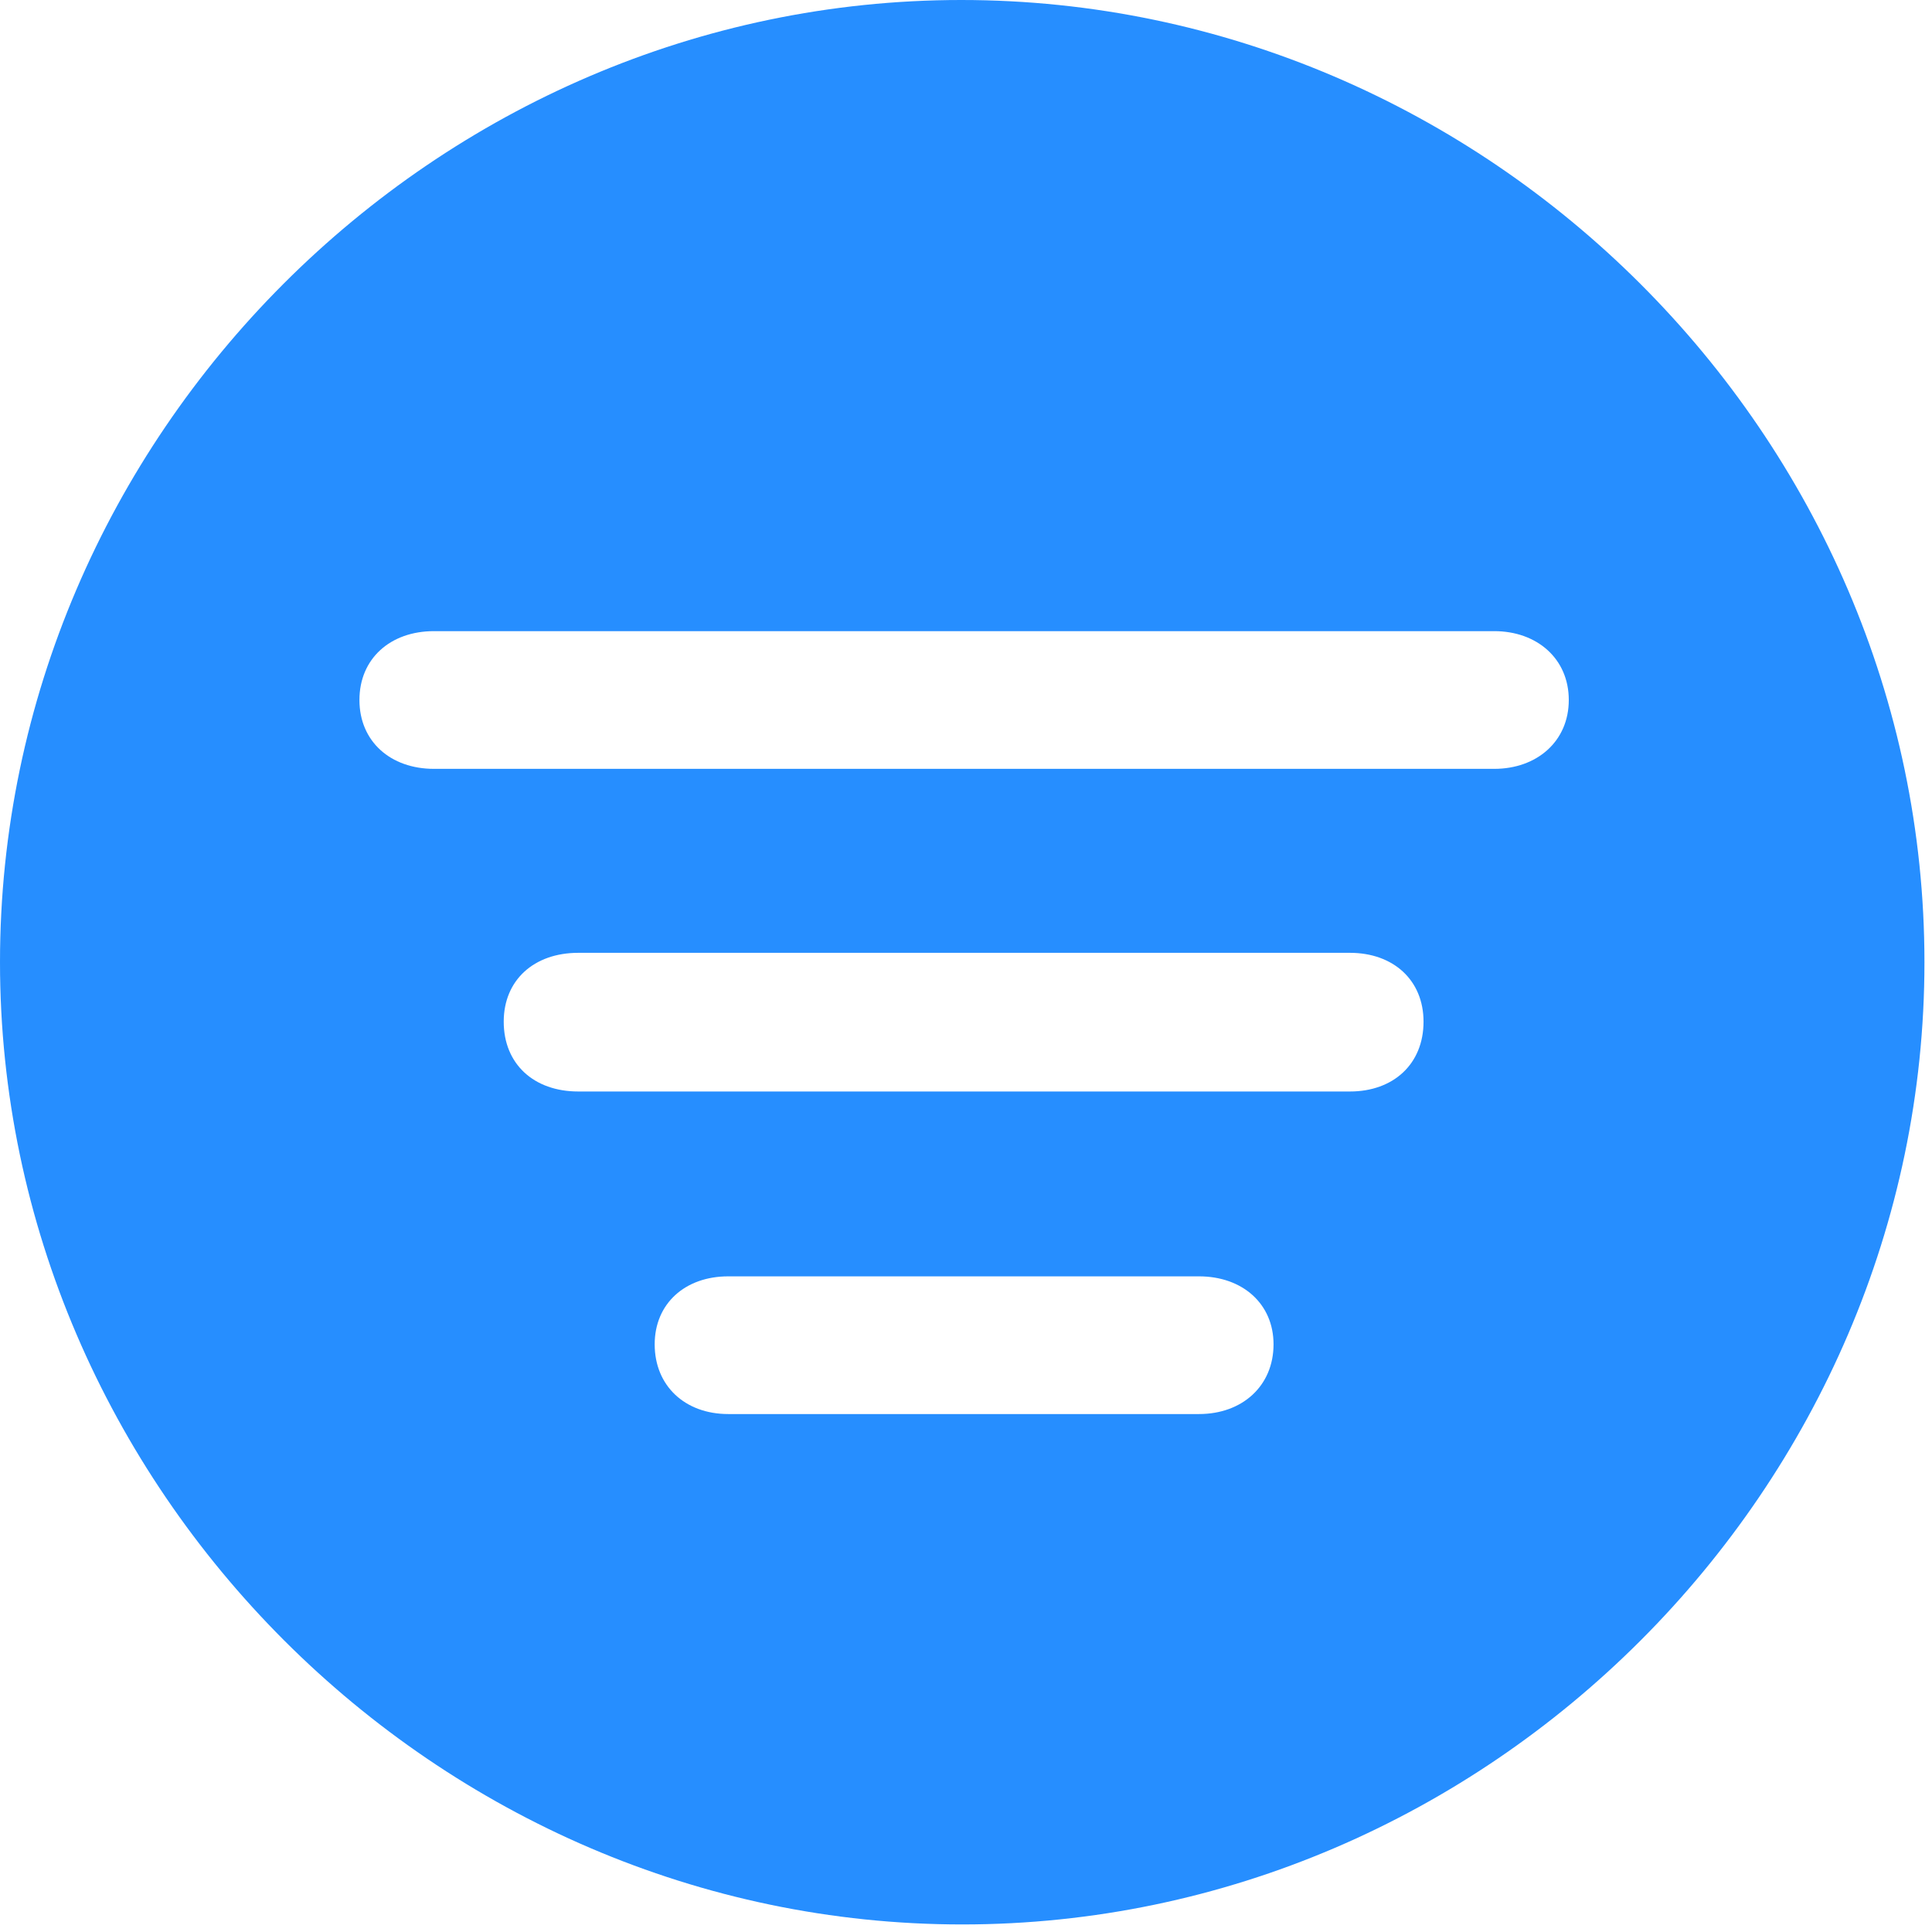
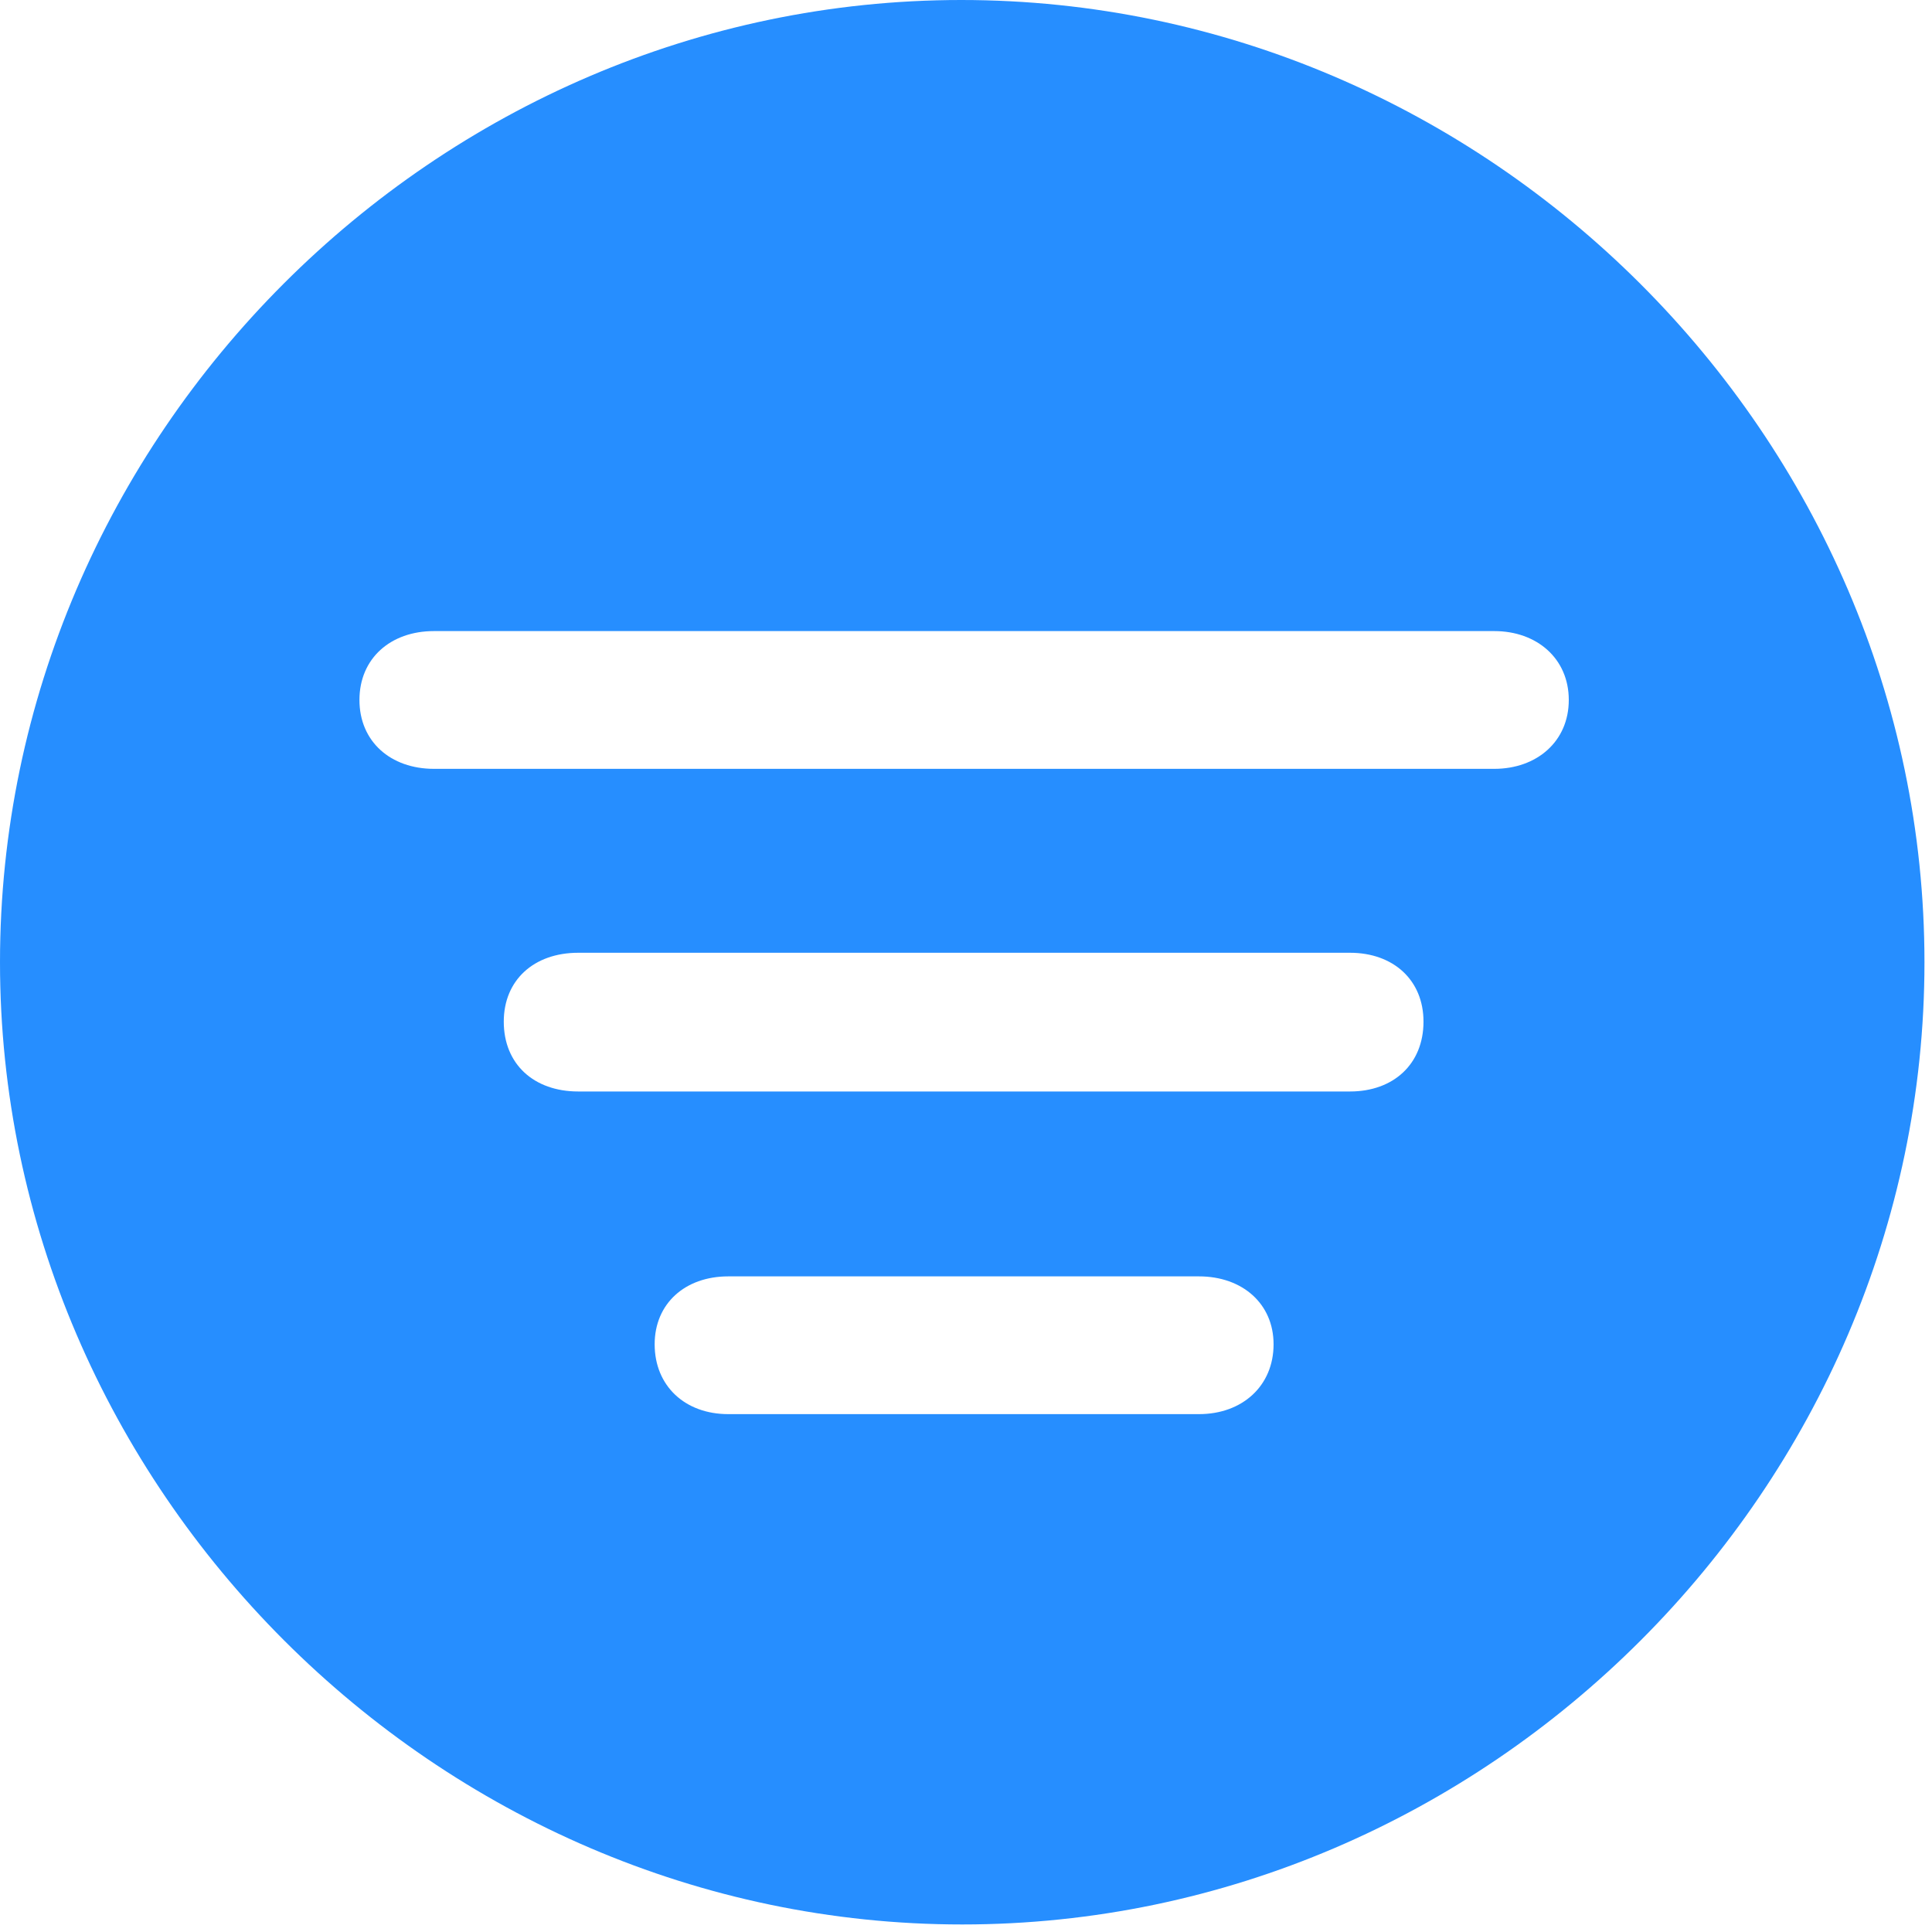
- <svg xmlns="http://www.w3.org/2000/svg" width="22px" height="22px" viewBox="0 0 22 22" version="1.1">
+ <svg xmlns="http://www.w3.org/2000/svg" width="20px" height="20px" viewBox="0 0 20 20" version="1.1">
  <g id="Icons" stroke="none" stroke-width="1" fill="none" fill-rule="evenodd">
    <g id="line.3.horizontal.decrease.circle.fill" fill="#007AFF" fill-rule="nonzero">
-       <rect id="Rectangle" opacity="0" x="0" y="0" width="21.914" height="21.925" />
-       <path d="M10.957,21.914 C16.951,21.914 21.914,16.94 21.914,10.957 C21.914,4.963 16.94,0 10.946,0 C4.963,0 0,4.963 0,10.957 C0,16.94 4.974,21.914 10.957,21.914 Z M4.941,8.755 C4.447,8.755 4.093,8.443 4.093,7.971 C4.093,7.498 4.447,7.187 4.941,7.187 L17.016,7.187 C17.499,7.187 17.864,7.498 17.864,7.971 C17.864,8.443 17.499,8.755 17.016,8.755 L4.941,8.755 Z M6.585,12.429 C6.08,12.429 5.736,12.117 5.736,11.634 C5.736,11.161 6.08,10.85 6.585,10.85 L15.372,10.85 C15.866,10.85 16.21,11.161 16.21,11.634 C16.21,12.117 15.866,12.429 15.372,12.429 L6.585,12.429 Z M8.293,16.102 C7.799,16.102 7.455,15.78 7.455,15.308 C7.455,14.846 7.799,14.534 8.293,14.534 L13.653,14.534 C14.148,14.534 14.502,14.846 14.502,15.308 C14.502,15.78 14.148,16.102 13.653,16.102 L8.293,16.102 Z" id="Shape" fill-opacity="0.85" />
+       <rect id="Rectangle" opacity="0" x="0" y="0" width="19.922" height="19.932" />
+       <path d="M9.961,19.922 C15.41,19.922 19.922,15.4 19.922,9.961 C19.922,4.512 15.4,0 9.951,0 C4.512,0 0,4.512 0,9.961 C0,15.4 4.521,19.922 9.961,19.922 Z M4.492,7.959 C4.043,7.959 3.721,7.676 3.721,7.246 C3.721,6.816 4.043,6.533 4.492,6.533 L15.469,6.533 C15.908,6.533 16.24,6.816 16.24,7.246 C16.24,7.676 15.908,7.959 15.469,7.959 L4.492,7.959 Z M5.986,11.299 C5.527,11.299 5.215,11.016 5.215,10.576 C5.215,10.146 5.527,9.863 5.986,9.863 L13.975,9.863 C14.424,9.863 14.736,10.146 14.736,10.576 C14.736,11.016 14.424,11.299 13.975,11.299 L5.986,11.299 Z M7.539,14.639 C7.09,14.639 6.777,14.346 6.777,13.916 C6.777,13.496 7.09,13.213 7.539,13.213 L12.412,13.213 C12.861,13.213 13.184,13.496 13.184,13.916 C13.184,14.346 12.861,14.639 12.412,14.639 L7.539,14.639 Z" id="Shape" fill-opacity="0.85" />
    </g>
  </g>
</svg>
